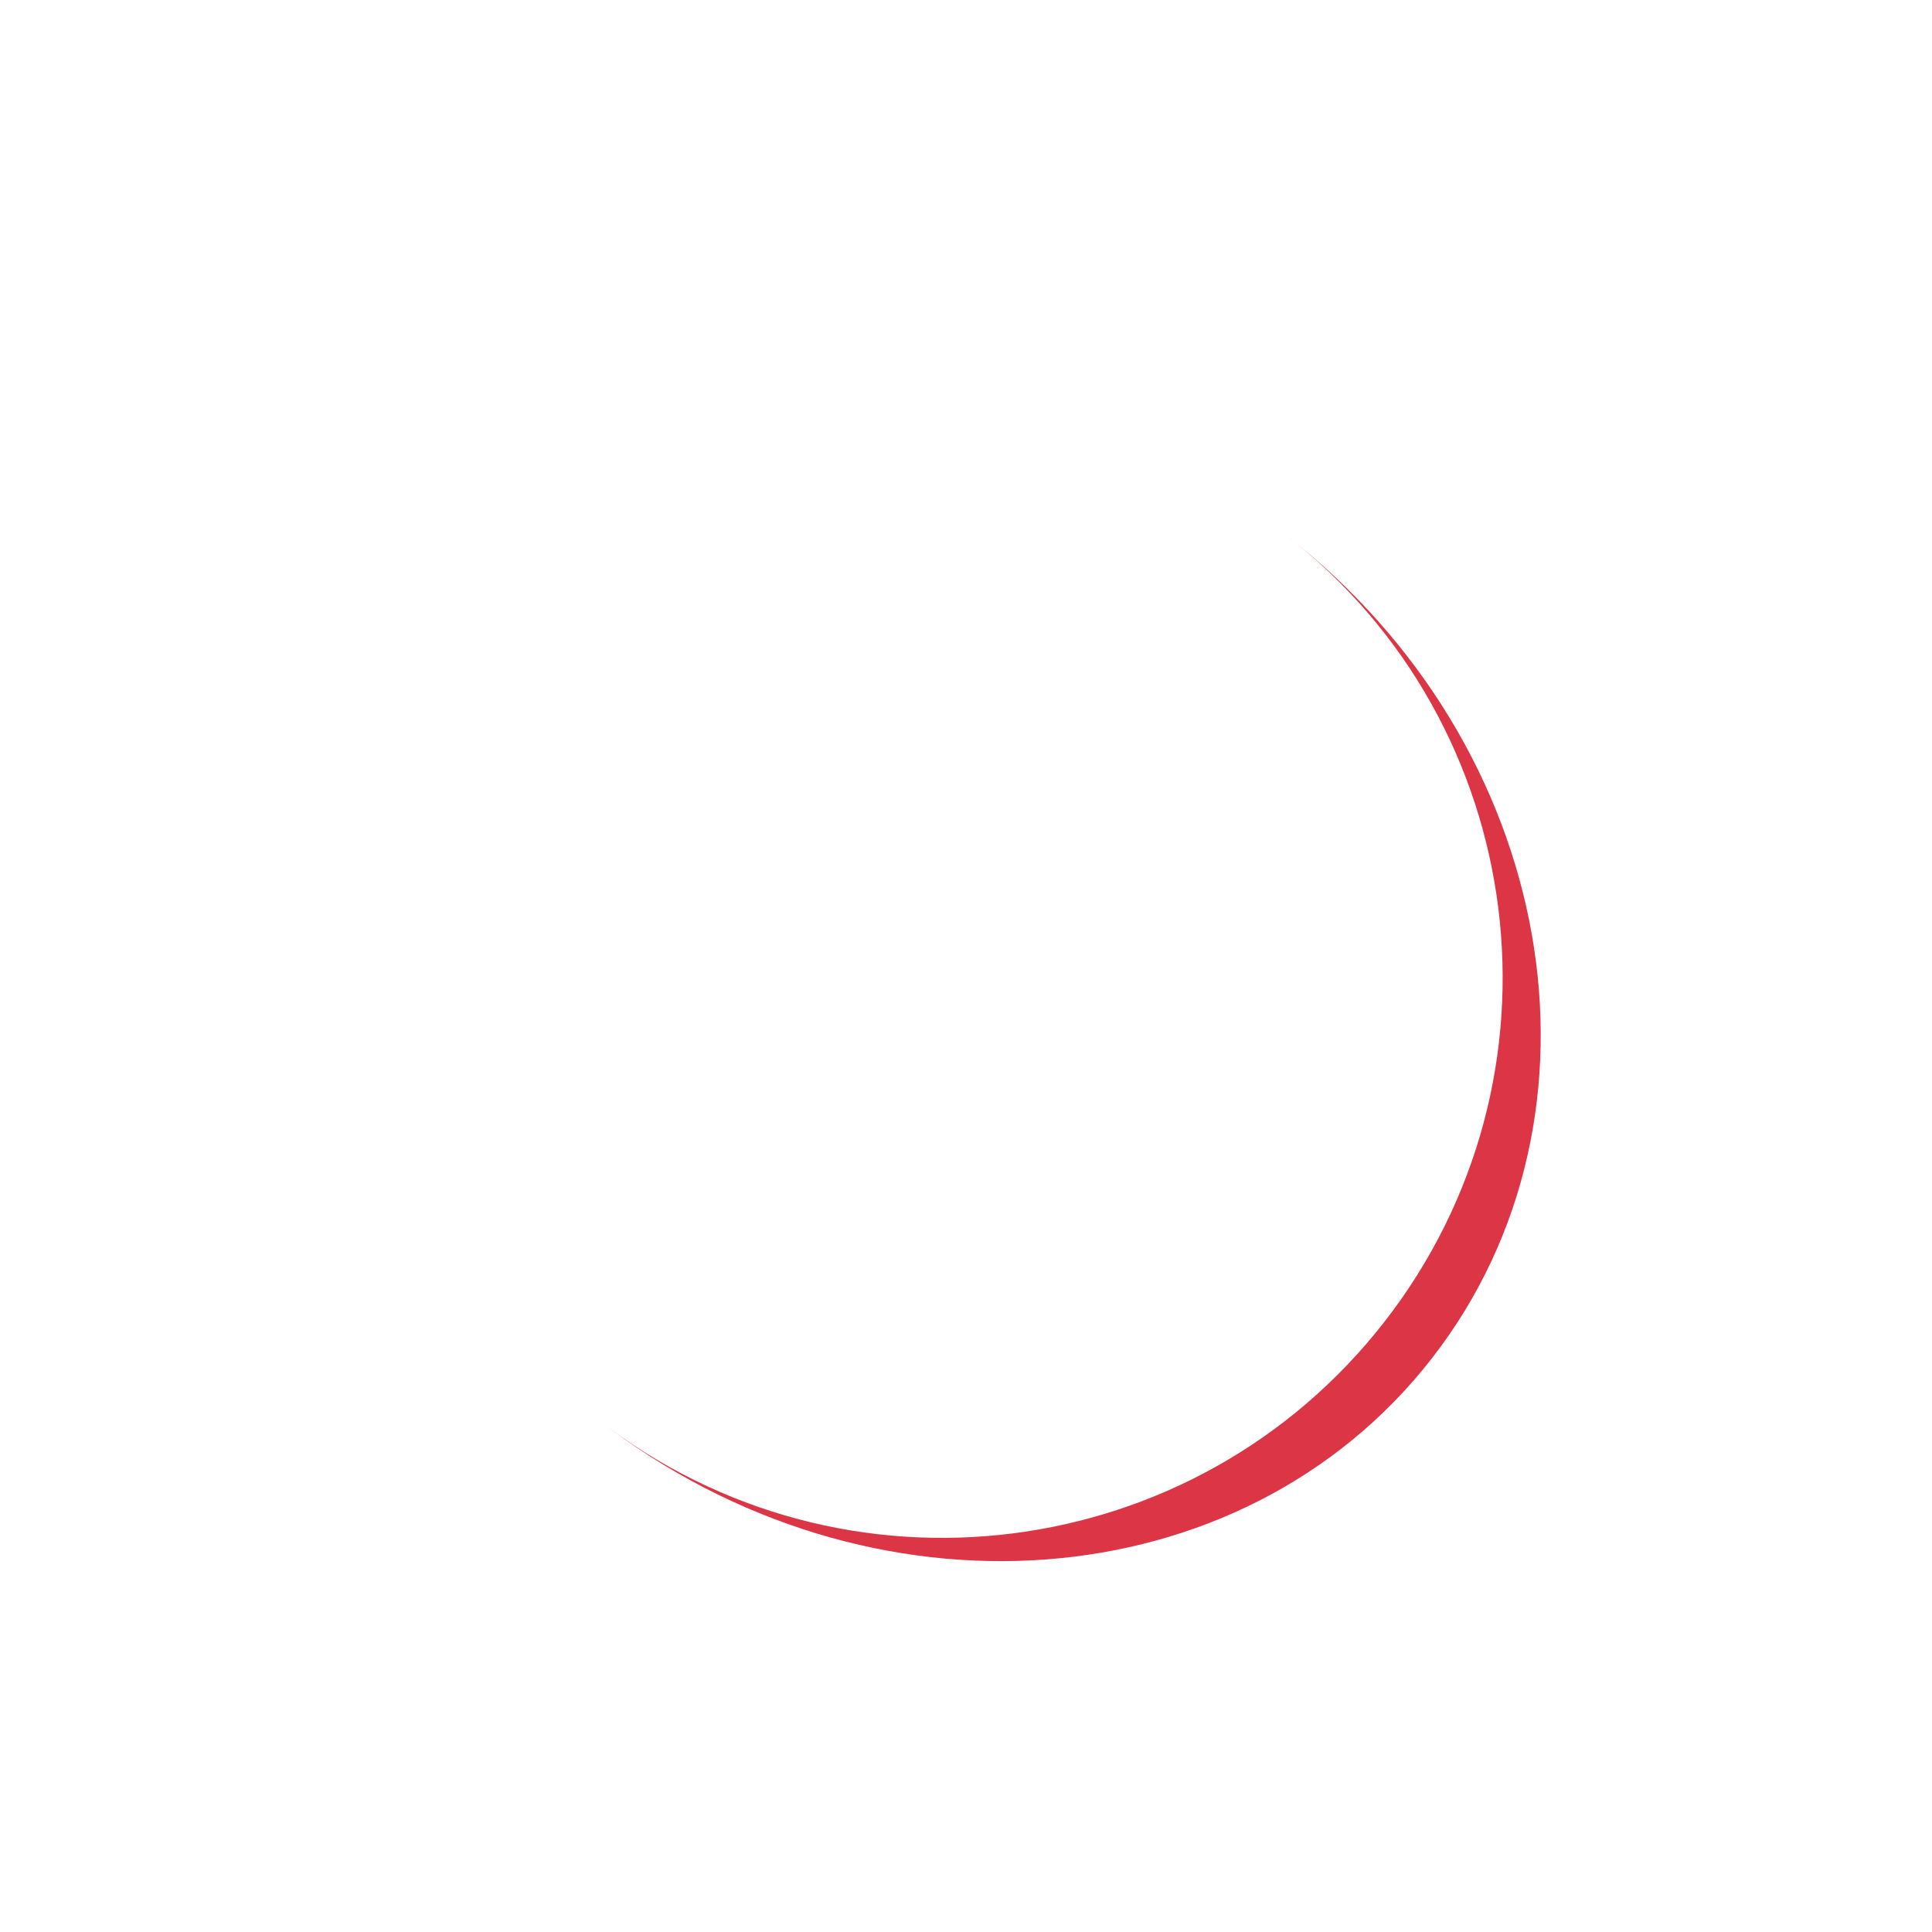
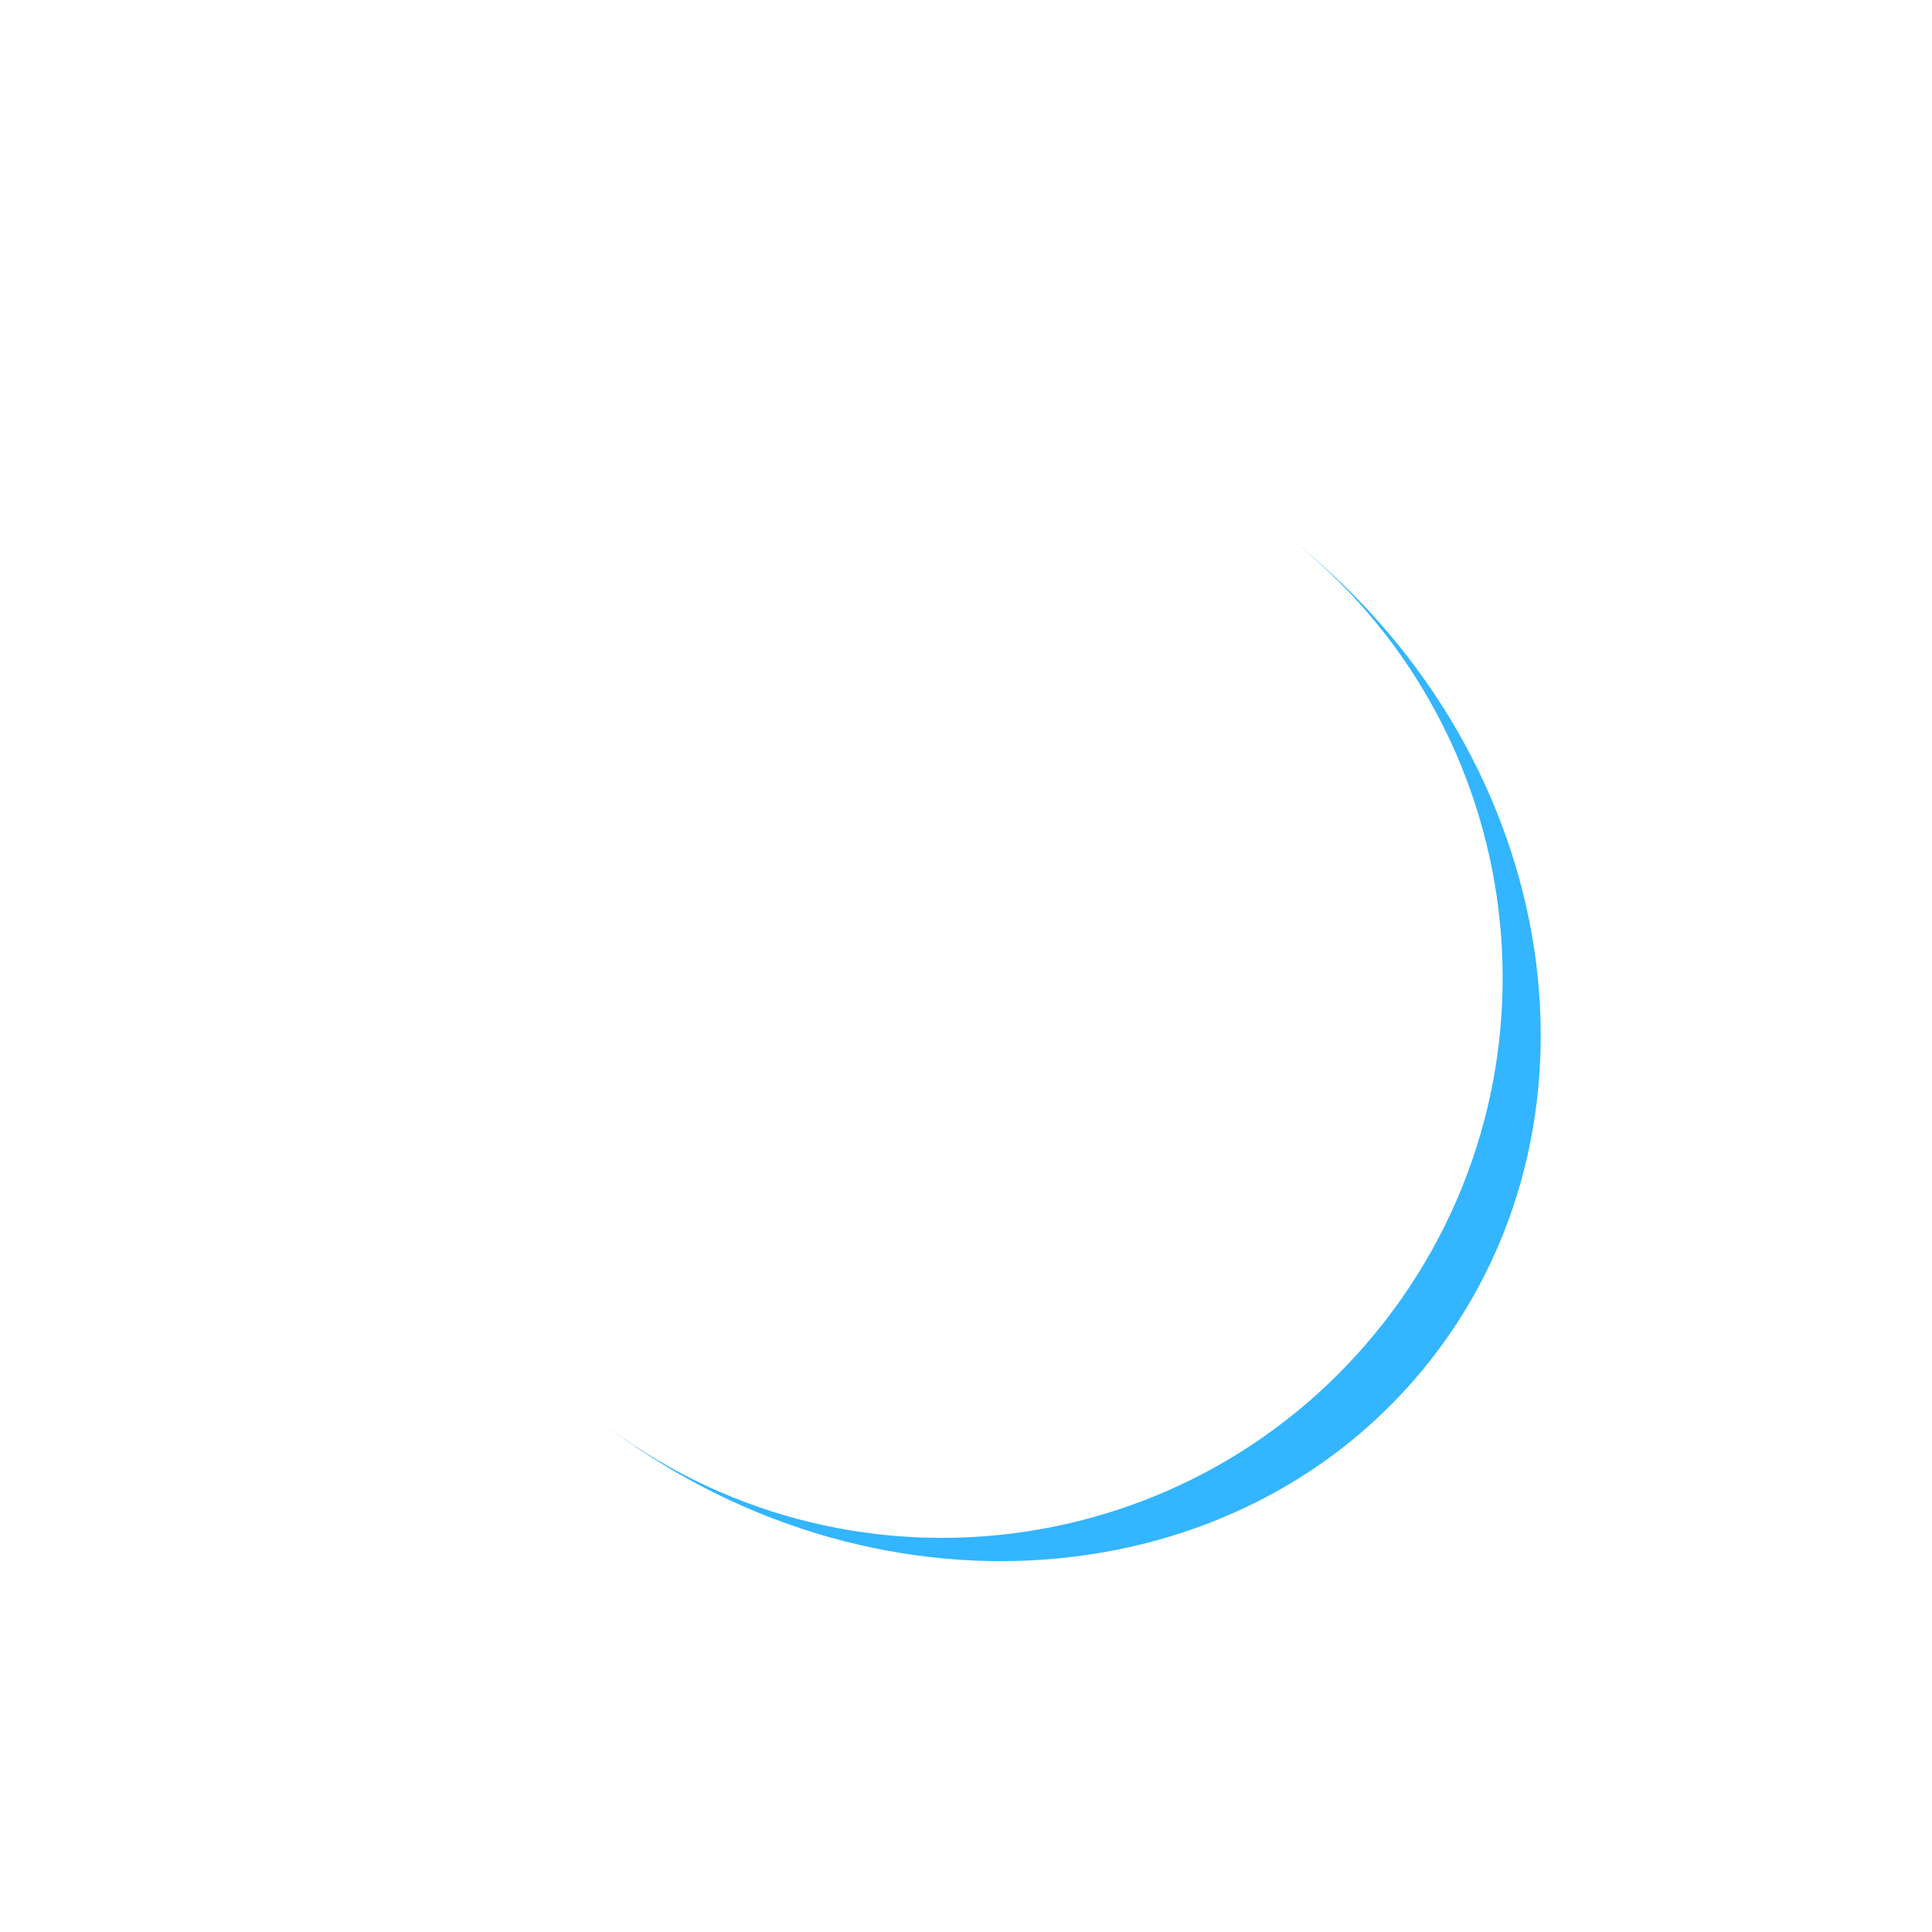
<svg xmlns="http://www.w3.org/2000/svg" style="margin: auto; background: none; display: block; shape-rendering: auto;" width="200px" height="200px" viewBox="0 0 100 100" preserveAspectRatio="xMidYMid">
-   <path d="M21 50A29 29 0 0 0 79 50A29 32.1 0 0 1 21 50" fill="#dc3545" stroke="none" transform="rotate(307.854 50 51.55)">
+   <path d="M21 50A29 29 0 0 0 79 50A29 32.1 0 0 1 21 50" fill="#33B5FF" stroke="none" transform="rotate(307.854 50 51.55)">
    <animateTransform attributeName="transform" type="rotate" dur="0.294s" repeatCount="indefinite" keyTimes="0;1" values="0 50 51.55;360 50 51.55" />
  </path>
</svg>
